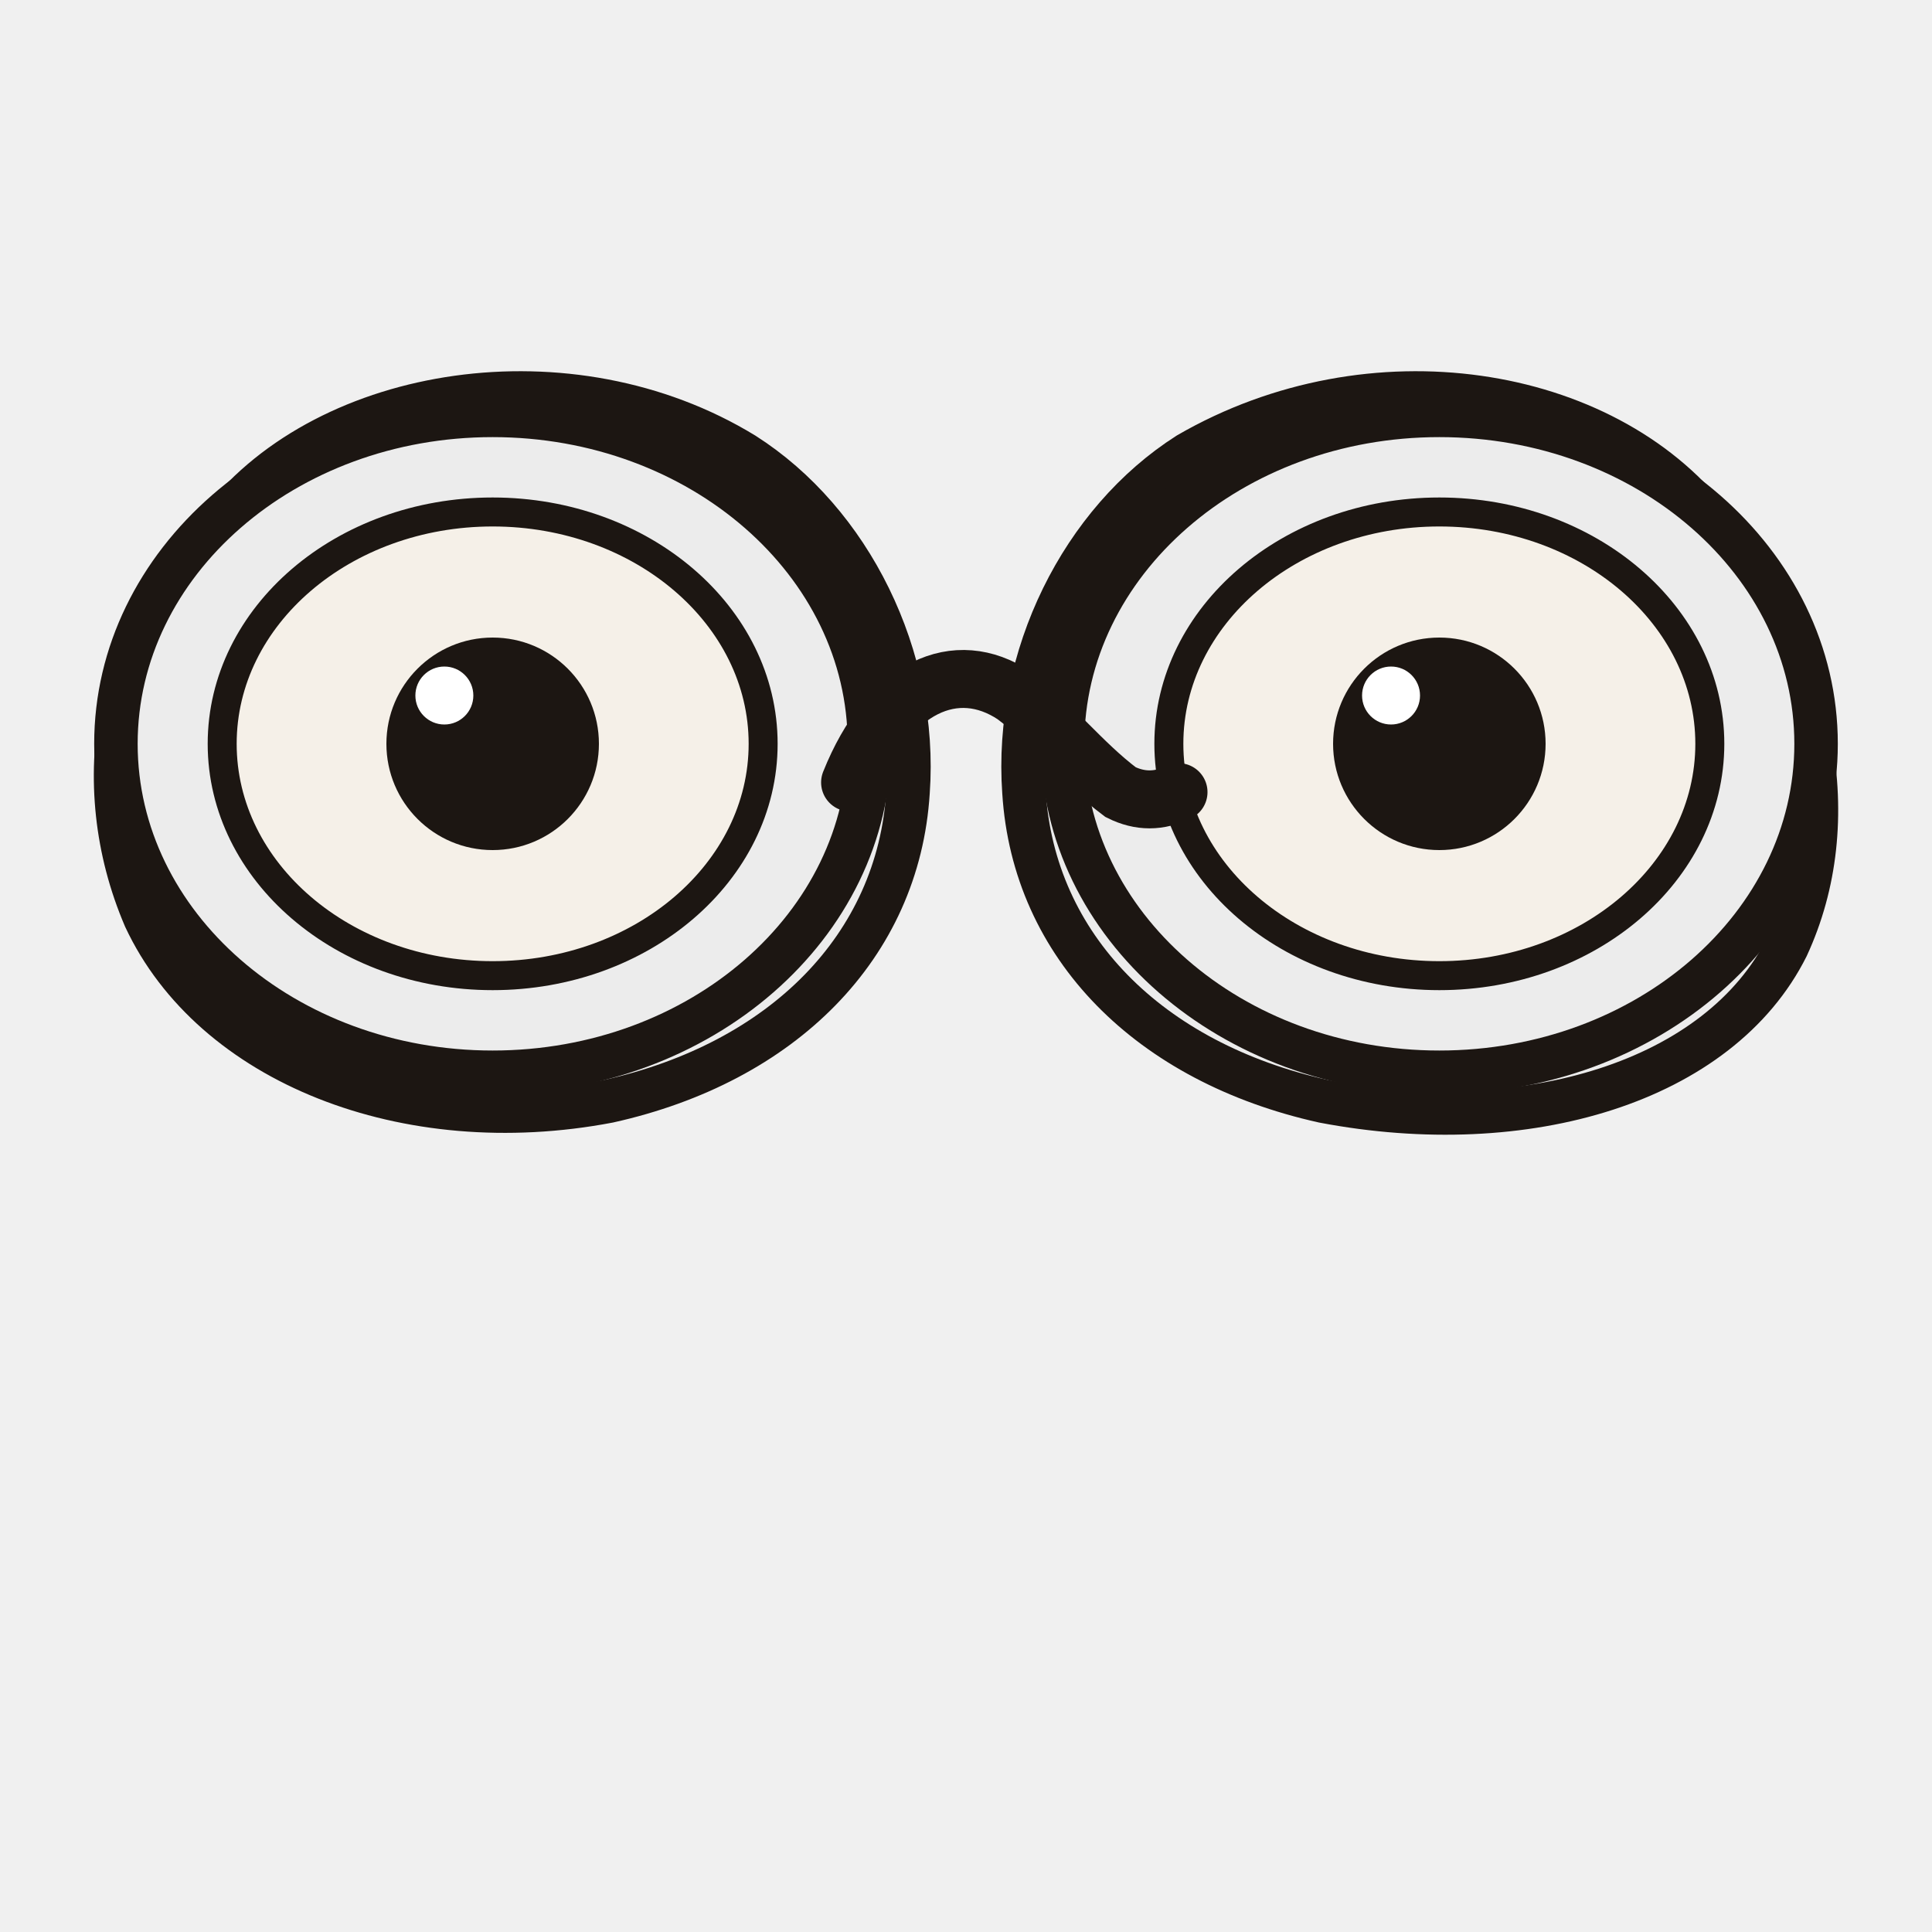
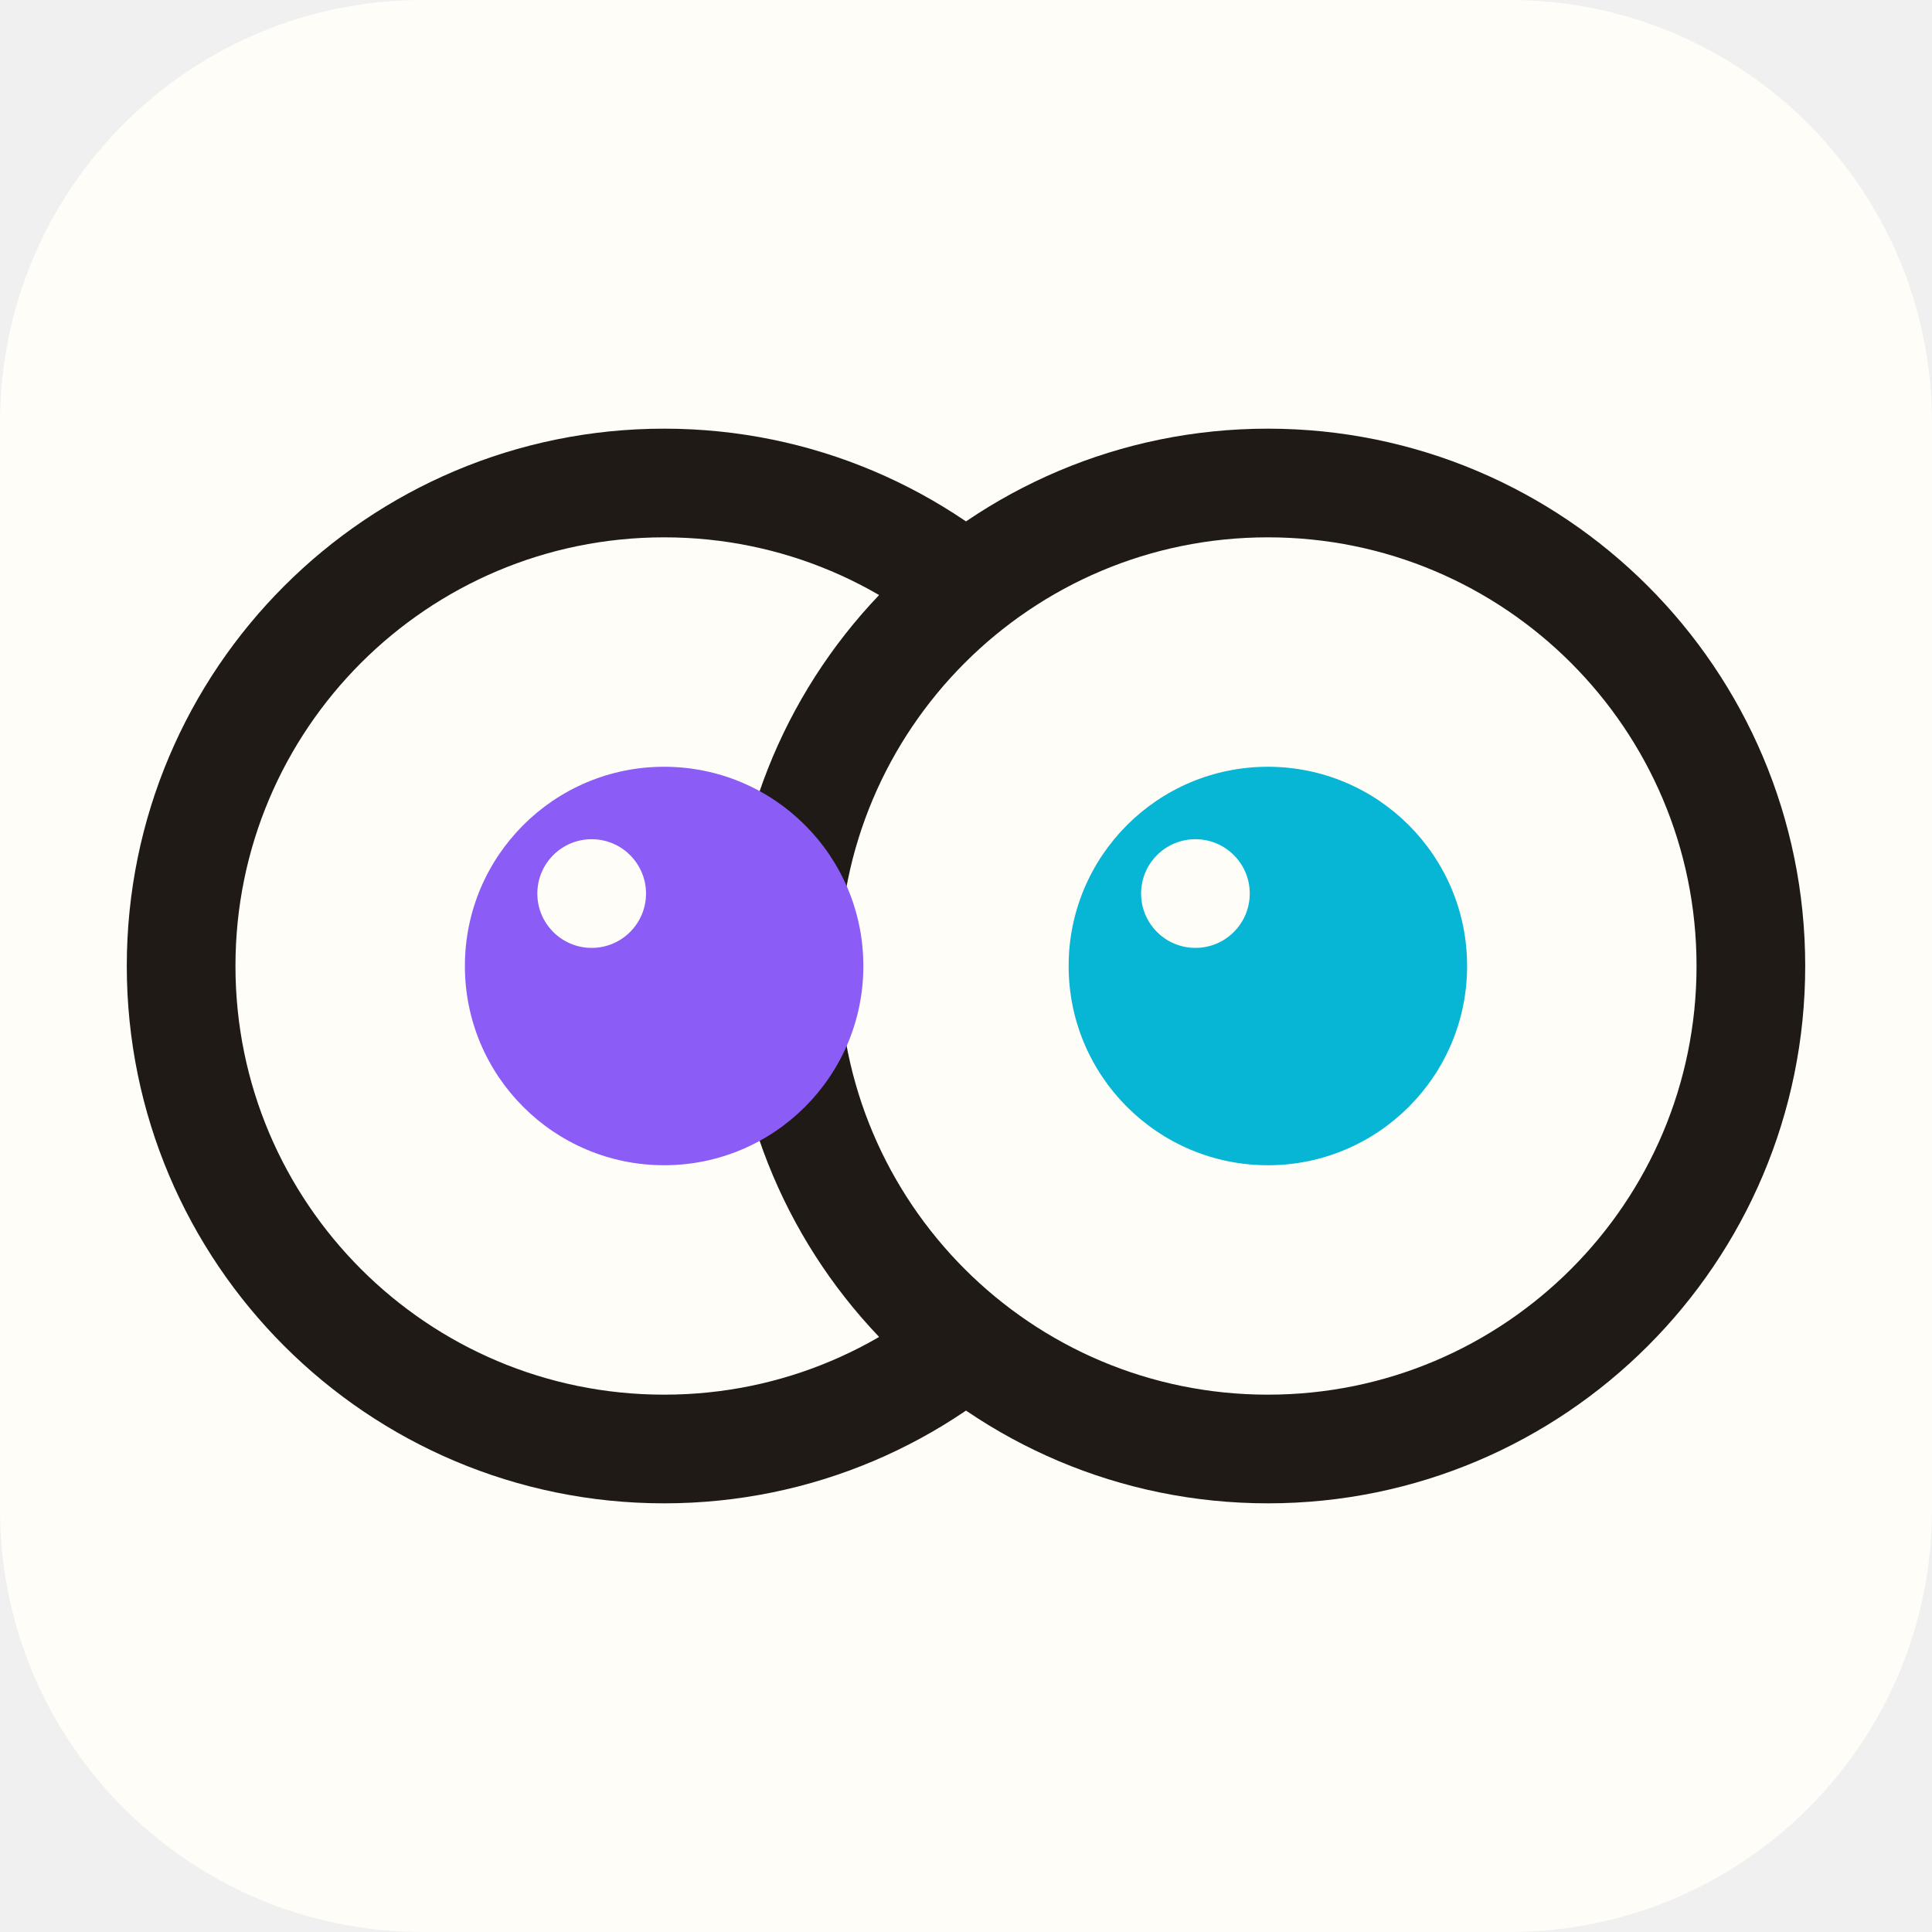
- <svg xmlns="http://www.w3.org/2000/svg" viewBox="0 0 100 100">
-   <g transform="scale(0.5) translate(8, 20)">
-     <g fill="#ececec" stroke="#1c1612" stroke-width="4.5" stroke-linecap="round" stroke-linejoin="round">
-       <path d="M15 34 C26 20, 51 16, 69 27 C80 34, 87 48, 86 62 C85 78, 73 90, 55 94 C34 98, 14 90, 7 75 C1 61, 4 45, 15 34Z" />
-       <path d="M115 27 C134 16, 158 20, 169 34 C180 49, 183 65, 177 78 C170 92, 150 98, 129 94 C111 90, 99 78, 98 62 C97 48, 104 34, 115 27Z" />
-       <ellipse cx="43" cy="57" rx="39" ry="34" />
-       <ellipse cx="141" cy="57" rx="39" ry="34" />
-     </g>
-     <ellipse cx="43" cy="57" rx="28" ry="24" fill="#f5f0e8" stroke="#1c1612" stroke-width="3" />
-     <ellipse cx="141" cy="57" rx="28" ry="24" fill="#f5f0e8" stroke="#1c1612" stroke-width="3" />
-     <circle cx="43" cy="57" r="11" fill="#1c1612" />
-     <circle cx="141" cy="57" r="11" fill="#1c1612" />
-     <circle cx="38" cy="52" r="3" fill="#fff" />
-     <circle cx="136" cy="52" r="3" fill="#fff" />
-     <path d="M80 61 C84 51, 91 48, 97 52 C101 55, 104 59, 108 62 C110 63, 112 63, 114 62" fill="none" stroke="#1c1612" stroke-width="6" stroke-linecap="round" />
-   </g>
+ <svg xmlns="http://www.w3.org/2000/svg" viewBox="0 0 32 32" fill="none">
+   <rect width="32" height="32" rx="7" fill="#fffdf8" />
+   <path d="M14.4 16c.9-.78 2.3-.78 3.2 0" stroke="#201a17" stroke-width="1.8" stroke-linecap="round" />
+   <circle cx="11" cy="16" r="8" fill="#fffdf8" stroke="#201a17" stroke-width="1.8" />
+   <circle cx="21" cy="16" r="8" fill="#fffdf8" stroke="#201a17" stroke-width="1.8" />
+   <circle cx="11" cy="16" r="3.3" fill="#8b5cf6" />
+   <circle cx="21" cy="16" r="3.3" fill="#06b6d4" />
+   <circle cx="9.8" cy="14.8" r="0.9" fill="#fffdf8" />
+   <circle cx="19.8" cy="14.8" r="0.9" fill="#fffdf8" />
</svg>
